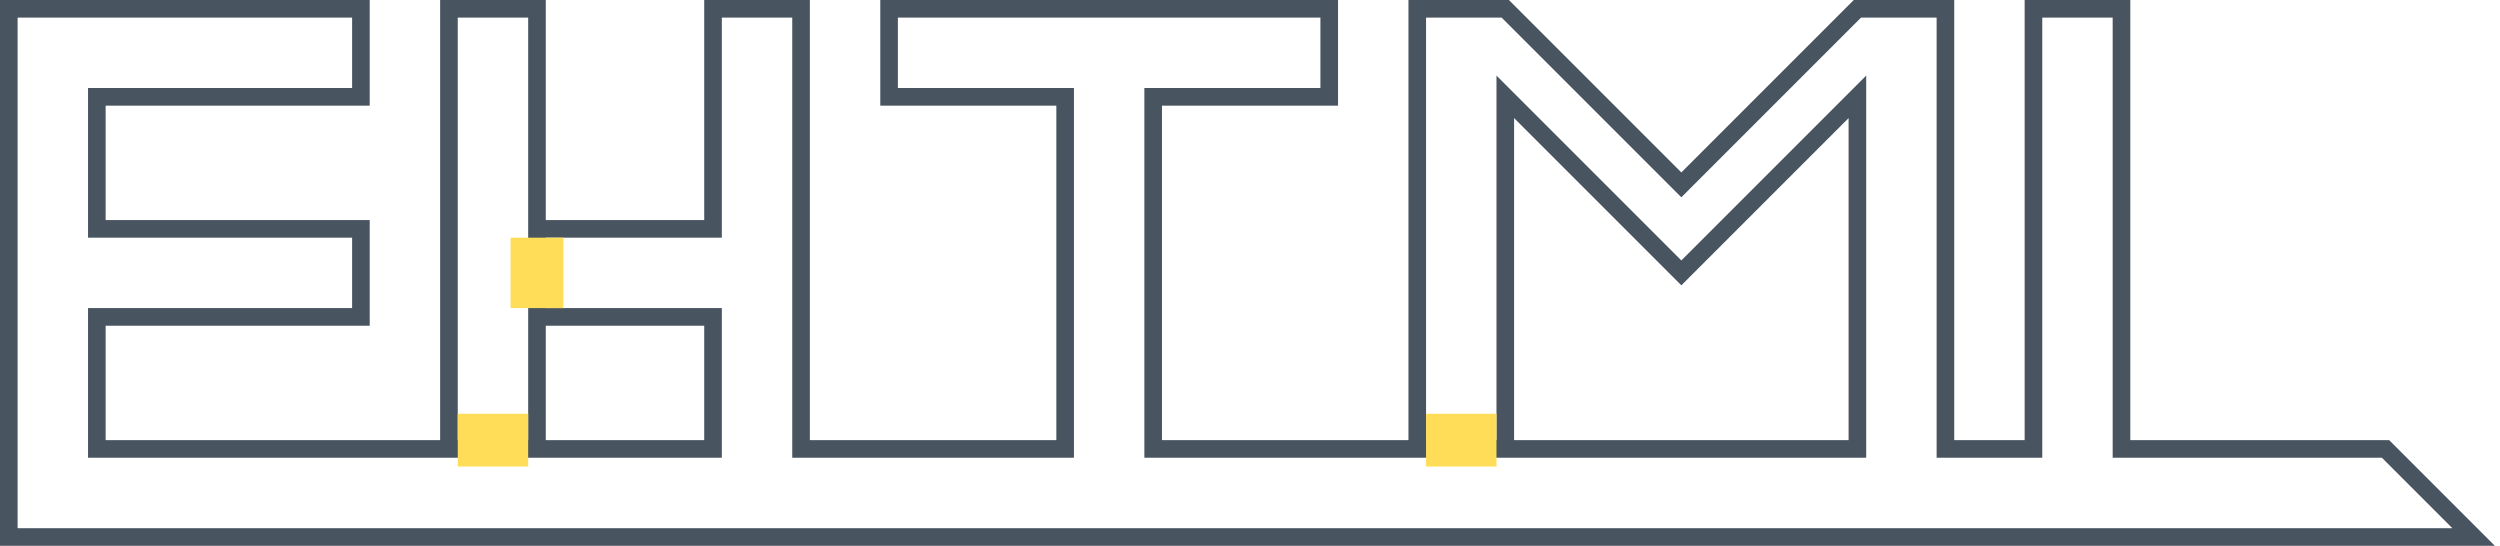
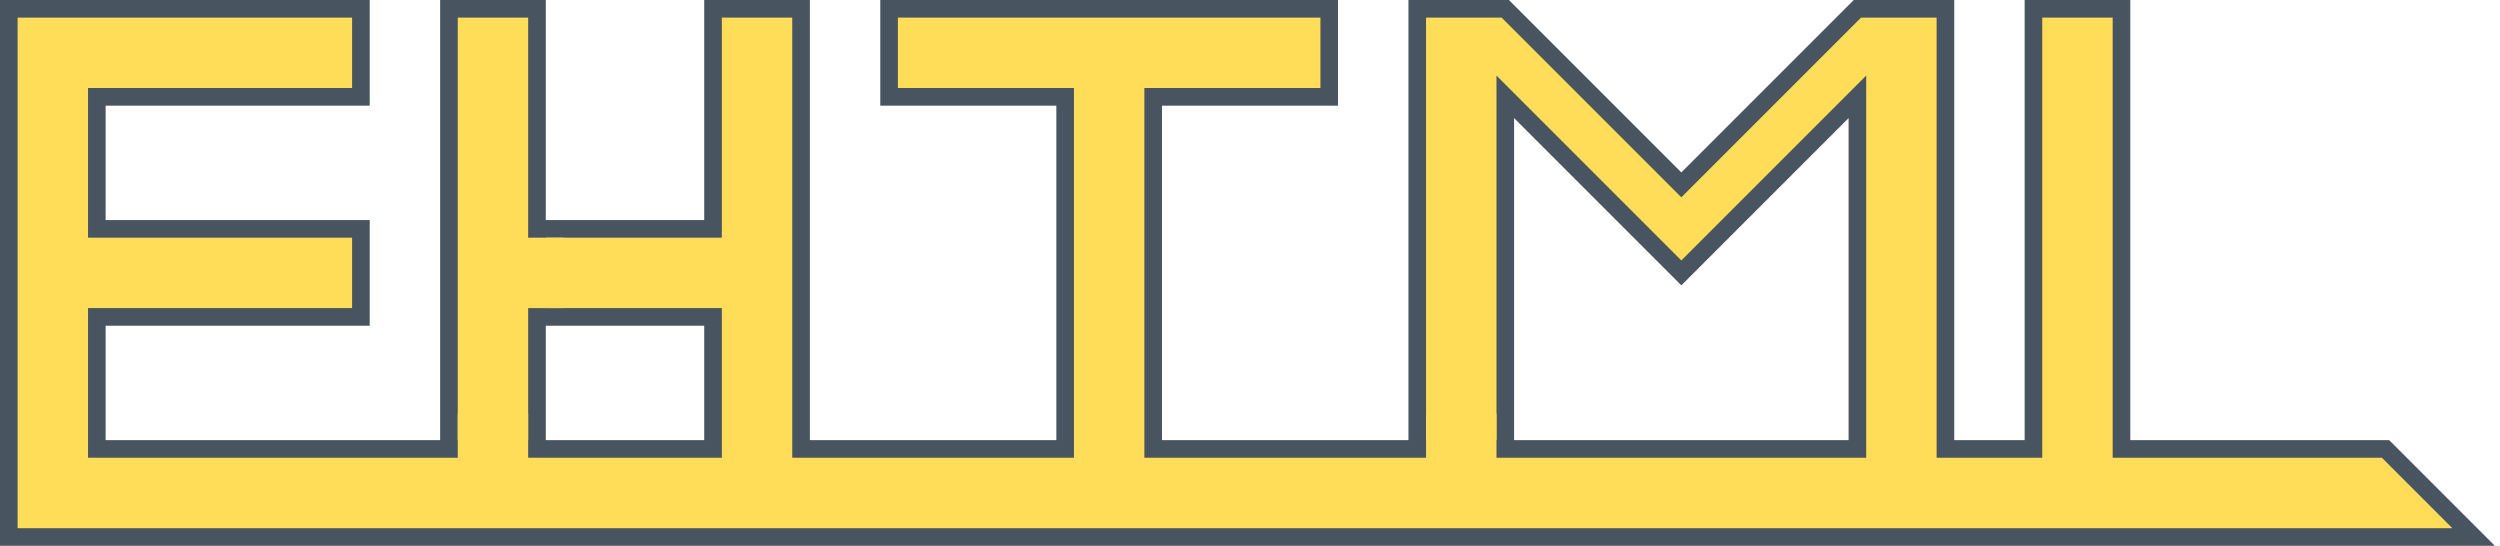
<svg xmlns="http://www.w3.org/2000/svg" version="1.1" width="284" height="62">
  <defs id="SvgjsDefs1001" />
  <svg id="SvgjsSvg1002" width="2" height="0" focusable="false" style="overflow: hidden; top: -100%; left: -100%; position: absolute; opacity: 0">
    <polyline id="SvgjsPolyline1003" points="80,46 80,54" />
    <path id="SvgjsPath1004" d="M0 0 " />
  </svg>
  <rect id="SvgjsRect1006" width="284" height="62" fill="#ffffff00" />
-   <polyline id="SvgjsPolyline1007" points="1,1 41,1 1,1 1,61 1,61 281,61 281,61 271,51 271,51 241,51 241,51 241,1 241,1 231,1 231,1 231,51 226,51 221,51 221,51 221,1 221,1 211,1 211,1 191,21 191,21 171,1 171,1 161,1 161,1 161,51 161,51 171,51 171,51 171,11 171,11 191,31 191,31 211,11 211,11 211,51 161,51 141,51 141,51 131,51 131,51 131,11 131,11 151,11 151,11 151,1 151,1 101,1 101,1 101,11 101,11 121,11 121,11 121,51 121,51 91,51 91,51 91,1 91,1 81,1 81,1 81,26 81,26 61,26 61,26 61,51 61,51 51,51 51,51 51,1 51,1 61,1 61,1 61,36 61,36 81,36 81,36 81,51 11,51 11,36 11,36 41,36 41,36 41,26 41,26 11,26 11,26 11,11 11,11 41,11 41,11 41,0" fill="#ffdd59" stroke="#485460" stroke-width="2" fill-opacity="0.0" />
+   <polyline id="SvgjsPolyline1007" points="1,1 41,1 1,1 1,61 1,61 281,61 281,61 271,51 271,51 241,51 241,51 241,1 241,1 231,1 231,1 231,51 226,51 221,51 221,51 221,1 221,1 211,1 211,1 191,21 191,21 171,1 171,1 161,1 161,1 161,51 161,51 171,51 171,51 171,11 171,11 191,31 191,31 211,11 211,11 211,51 161,51 141,51 141,51 131,51 131,51 131,11 131,11 151,11 151,11 151,1 151,1 101,1 101,1 101,11 101,11 121,11 121,11 121,51 121,51 91,51 91,51 91,1 91,1 81,1 81,1 81,26 81,26 61,26 61,26 61,51 61,51 51,51 51,51 51,1 51,1 61,1 61,1 61,36 61,36 81,36 81,36 81,51 11,51 11,36 11,36 41,36 41,36 41,26 41,26 11,26 11,26 11,11 11,11 41,11 41,11 41,0" fill="#ffdd59" stroke="#485460" stroke-width="2" />
  <polyline id="SvgjsPolyline1008" points="162,50 170,50" fill="#ffdd59" stroke="#ffdd59" stroke-width="6" />
  <polyline id="SvgjsPolyline1009" points="52,50 60,50" fill="#ffdd59" stroke="#ffdd59" stroke-width="6" />
  <polyline id="SvgjsPolyline1010" points="61,27 61,35" fill="#ffdd59" stroke="#ffdd59" stroke-width="6" />
</svg>
